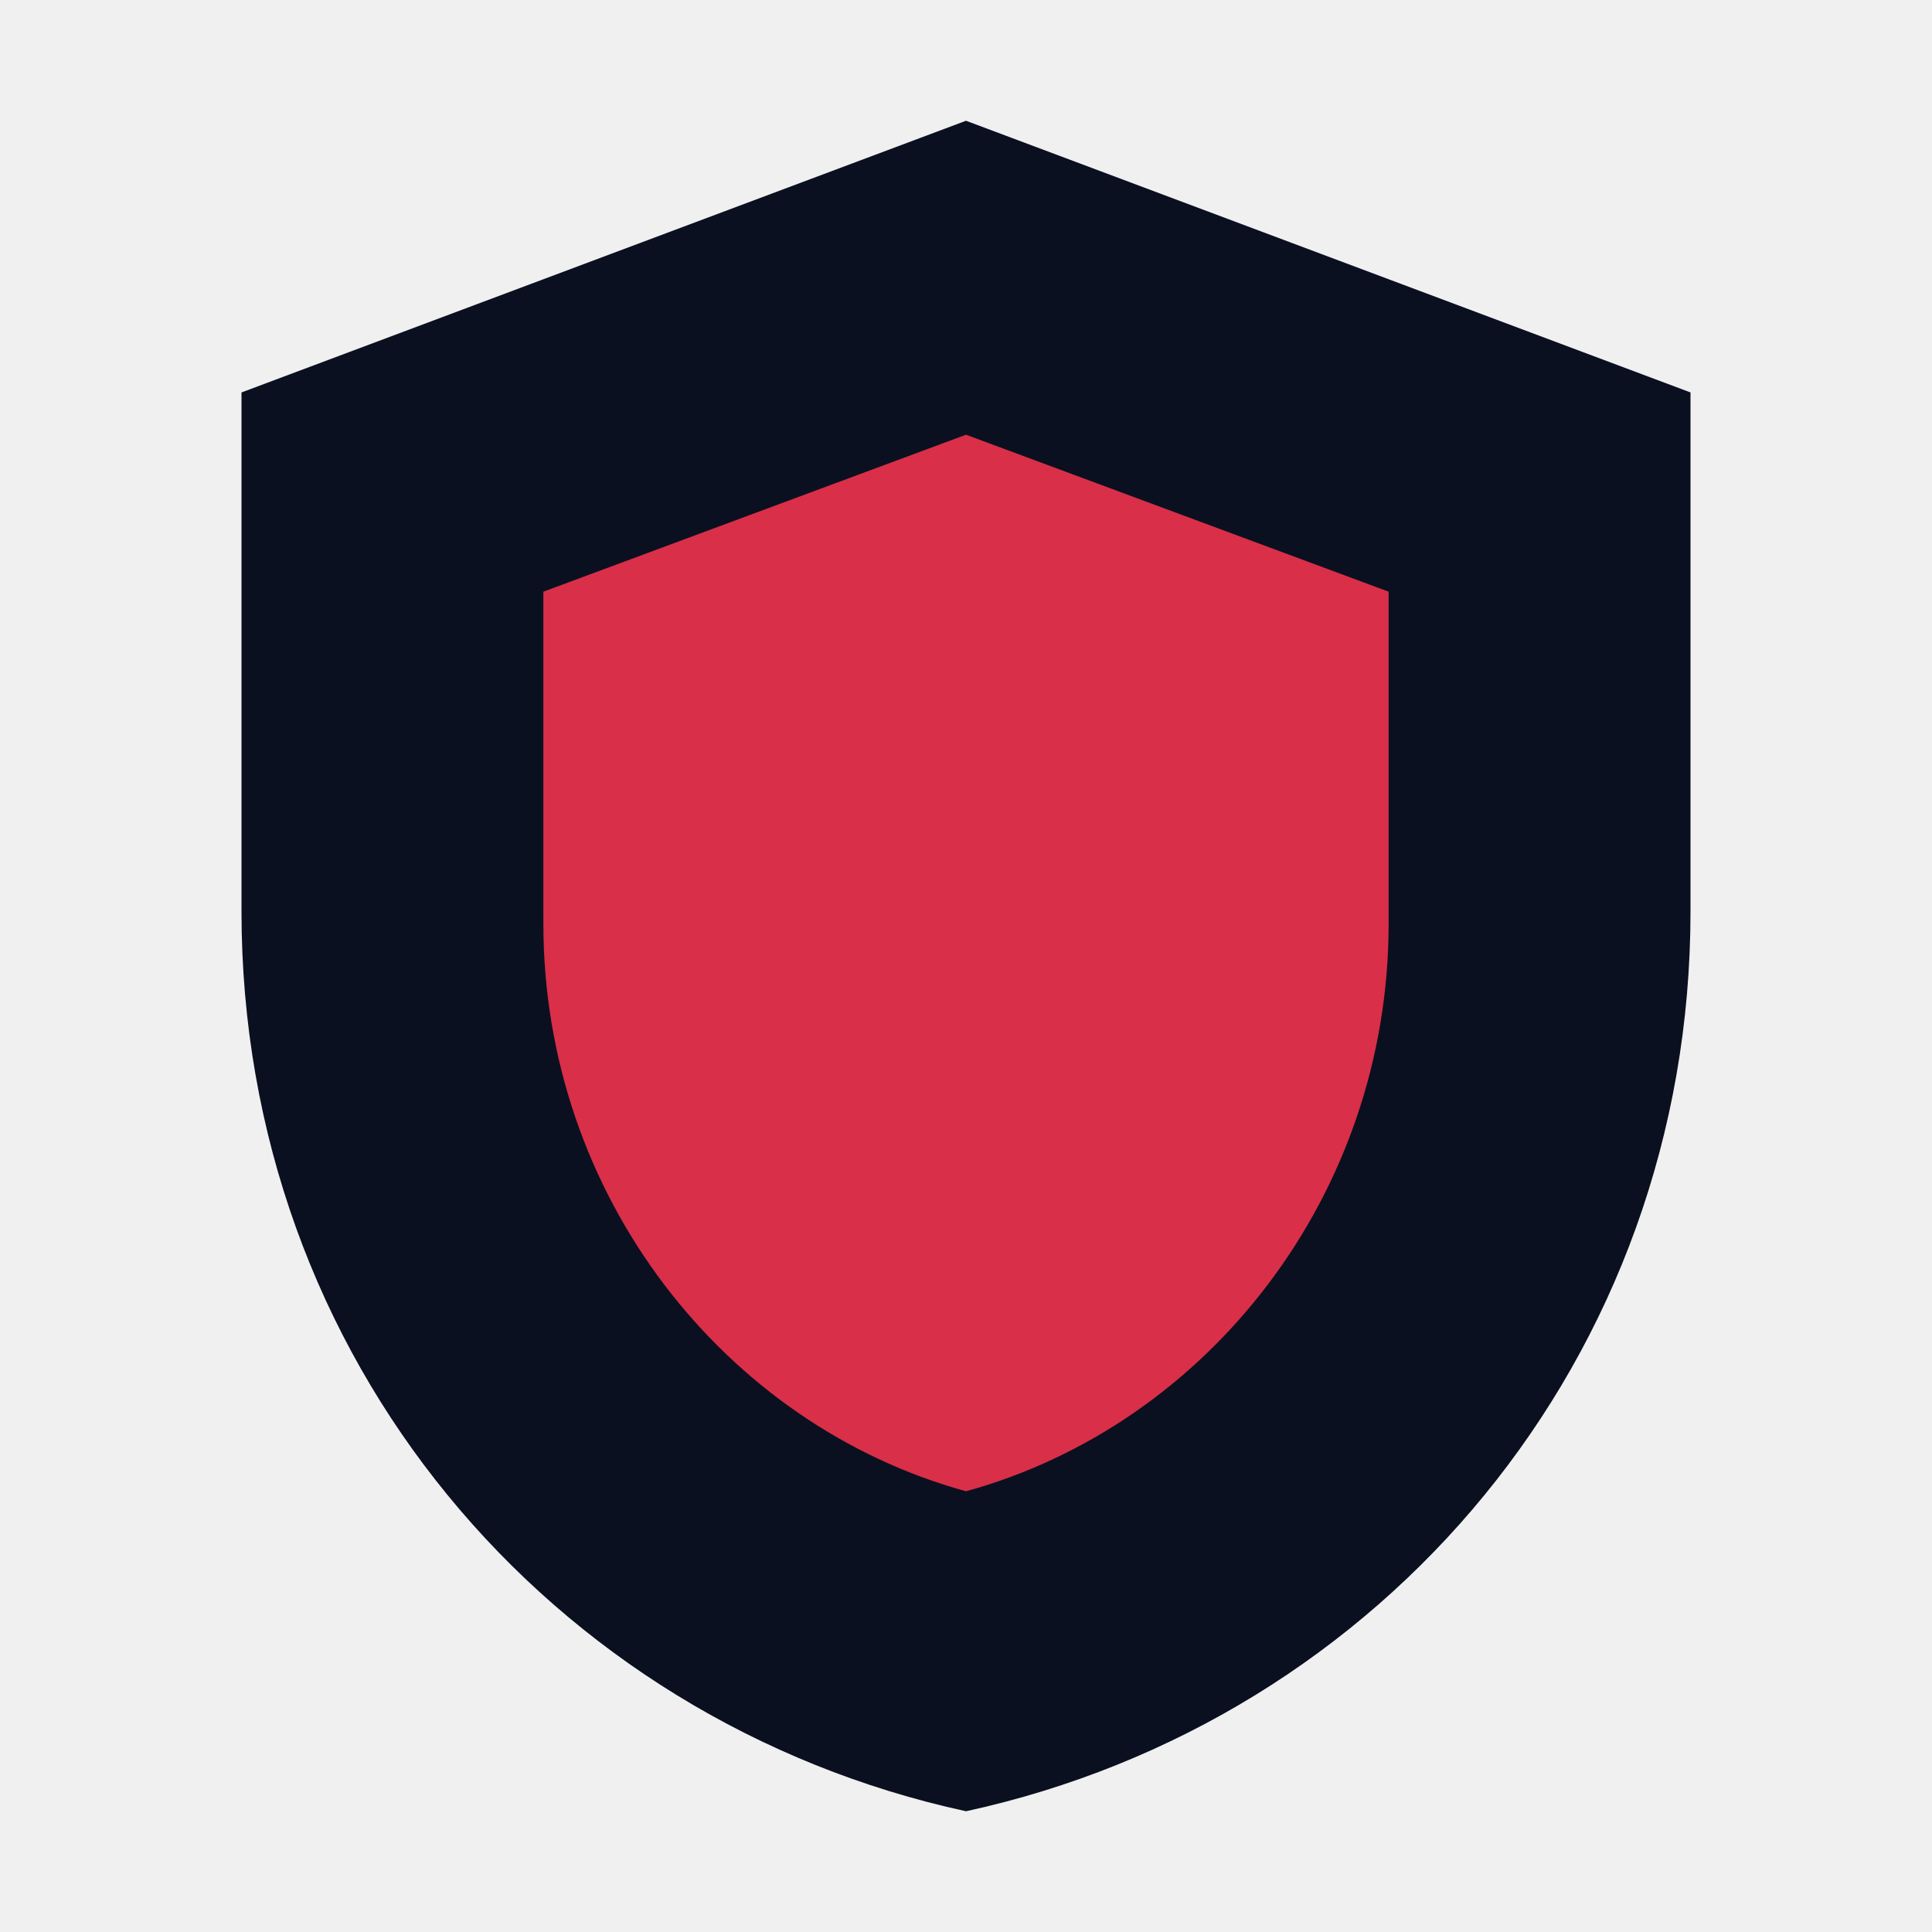
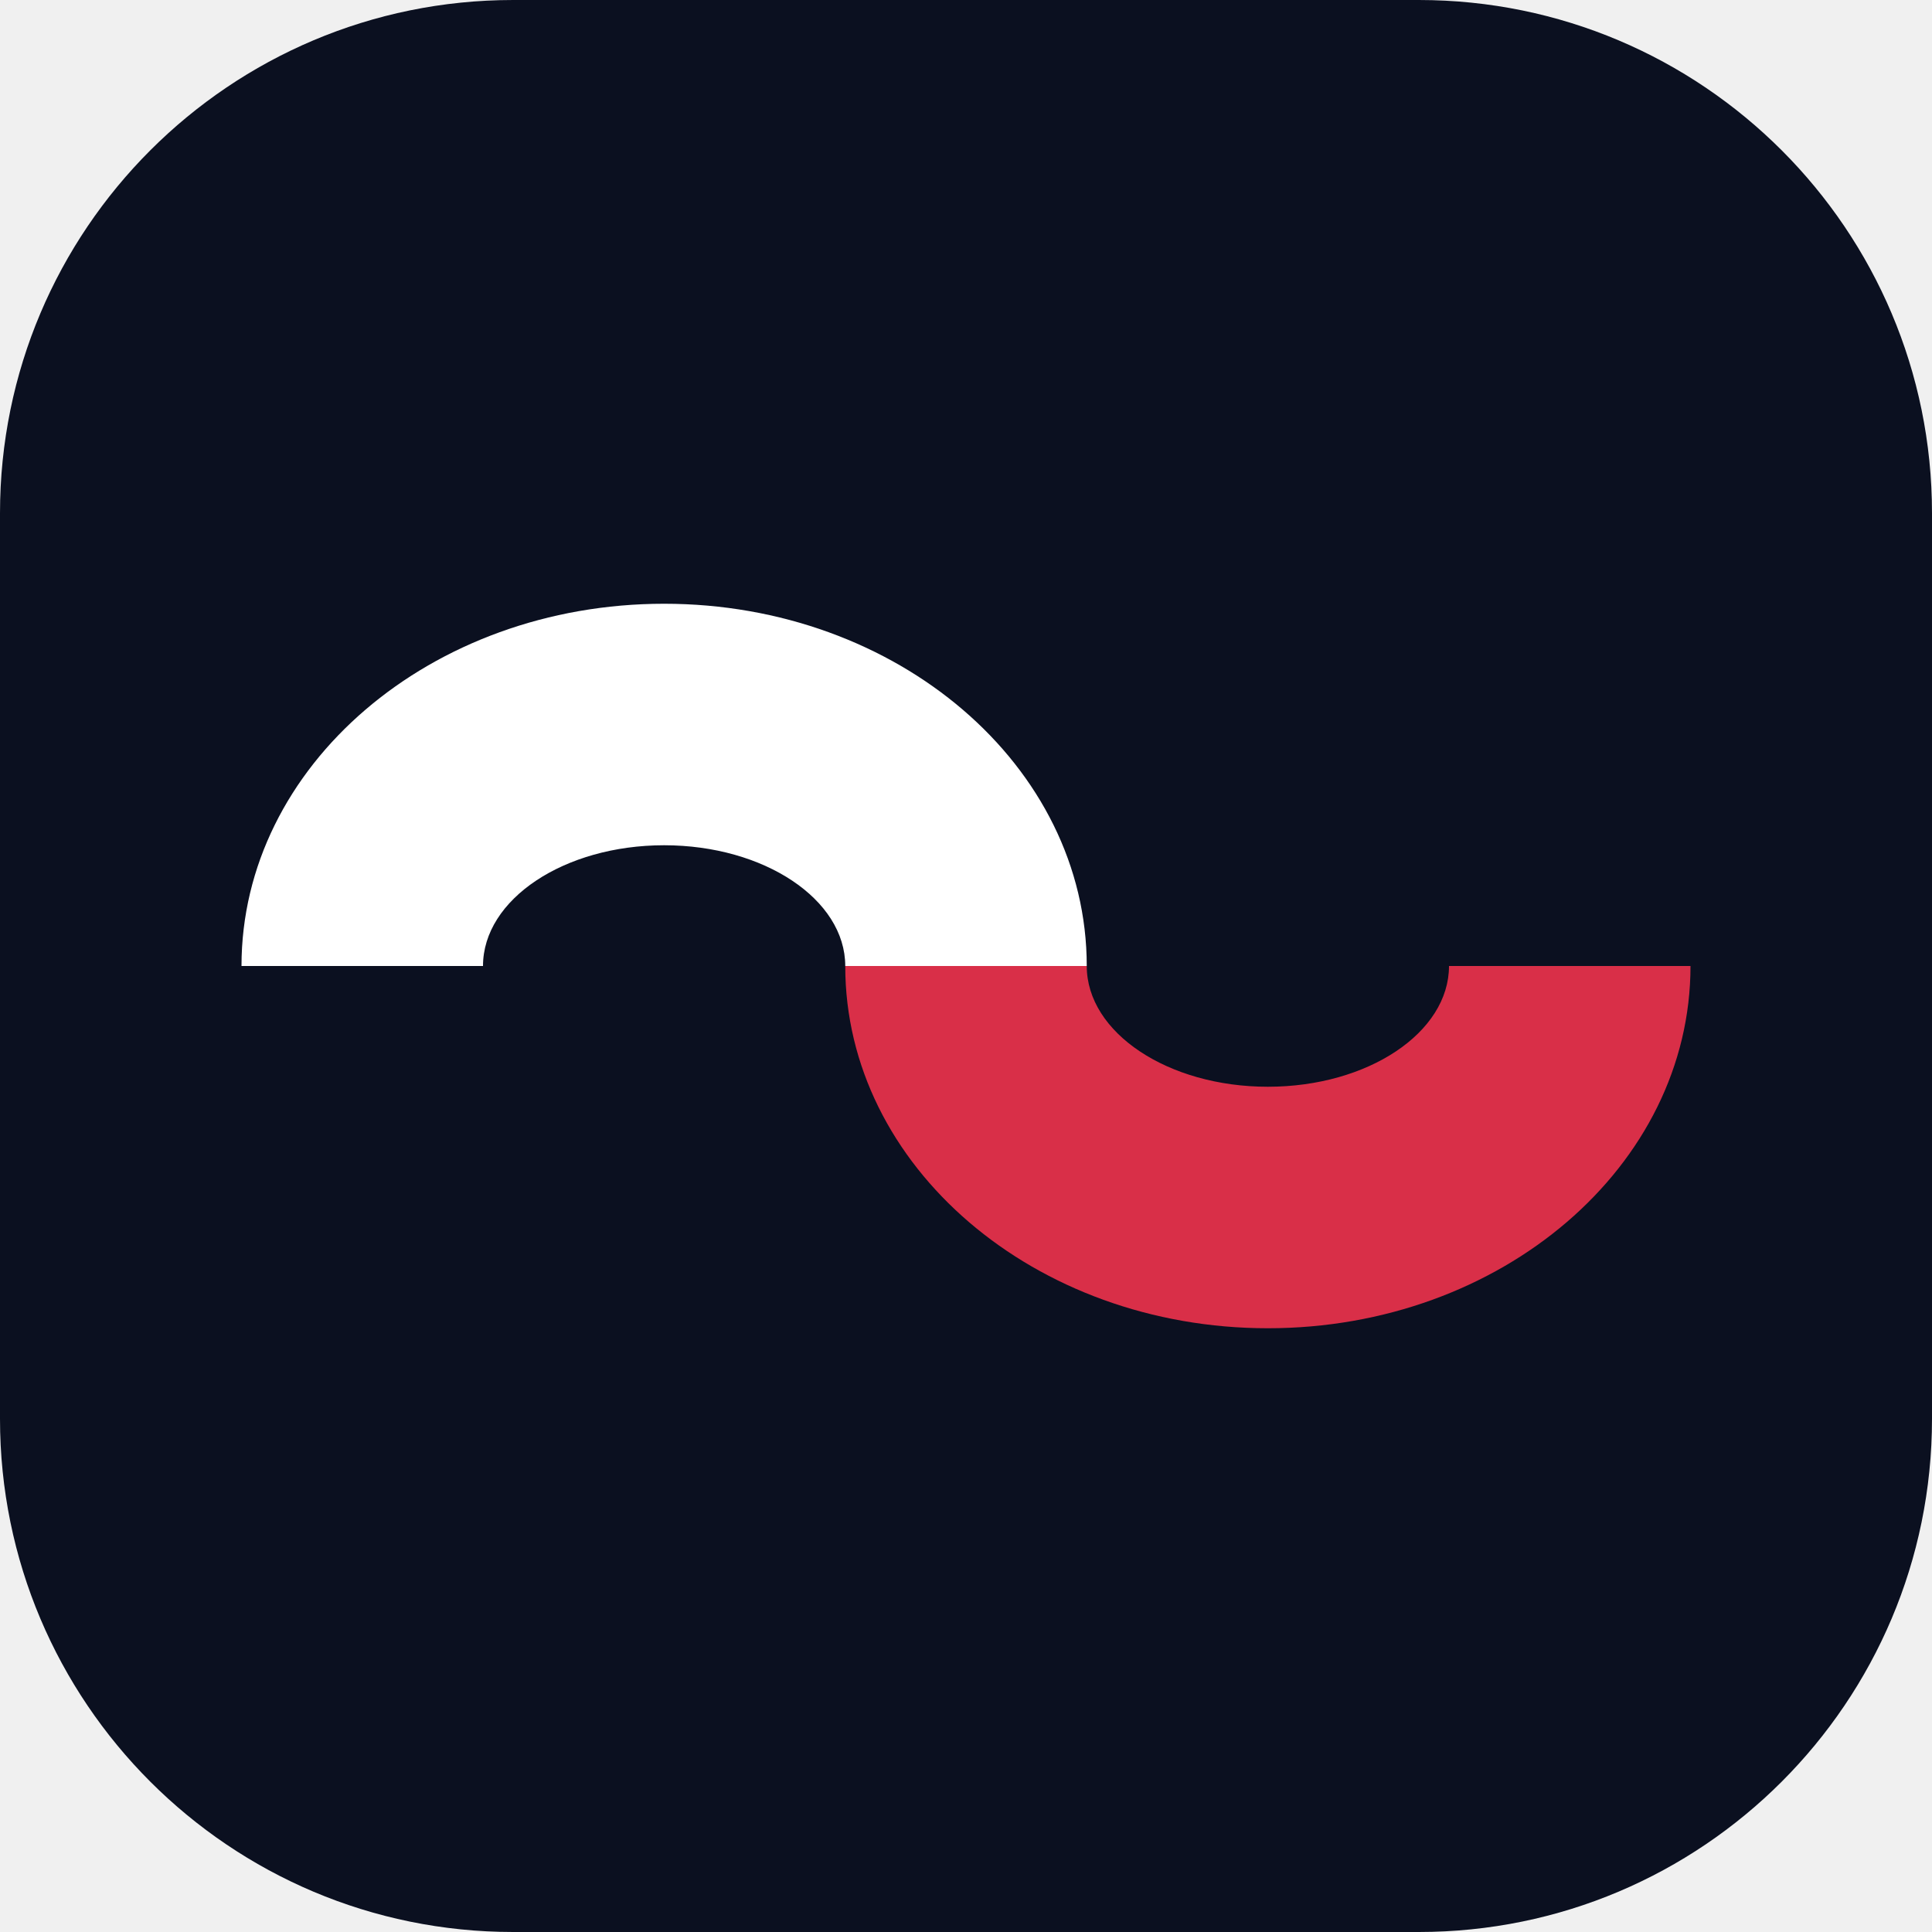
- <svg xmlns="http://www.w3.org/2000/svg" viewBox="0 0 32 32">
-   <path d="M16 2 4 6.5v8.6c0 7.4 5.1 13.4 12 14.9 6.9-1.5 12-7.5 12-14.9V6.5L16 2Z" fill="#0B1020" />
-   <path d="M16 7.2 9 9.8v5.5c0 4.5 3 8.3 7 9.4 4-1.1 7-4.9 7-9.4V9.8l-7-2.6Z" fill="#D92F48" />
+ <svg xmlns="http://www.w3.org/2000/svg" viewBox="0 0 16 16">
+   <rect width="16" height="16" rx="4.25" fill="#0B1020" />
+   <path d="M2 8C2 6.343 3.567 5 5.5 5C7.433 5 9 6.343 9 8H7C7 7.448 6.328 7 5.5 7C4.672 7 4 7.448 4 8Z" fill="#FFFFFF" />
+   <path d="M7 8H9C9 8.552 9.672 9 10.5 9C11.328 9 12 8.552 12 8H14C14 9.657 12.433 11 10.5 11C8.567 11 7 9.657 7 8Z" fill="#D92F48" />
</svg>
